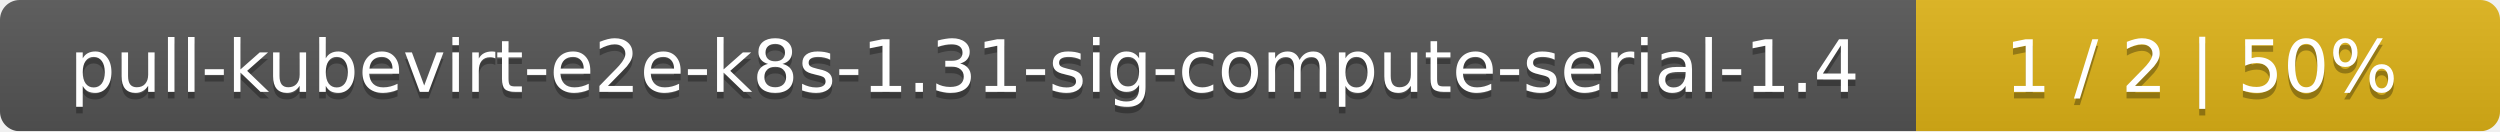
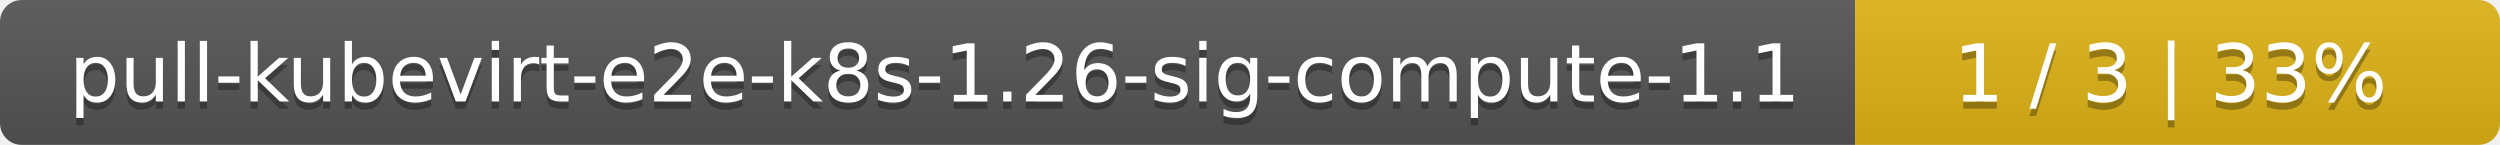
- <svg xmlns="http://www.w3.org/2000/svg" width="381" height="20">
+ <svg xmlns="http://www.w3.org/2000/svg" width="345" height="20">
  <linearGradient id="smooth" x2="0" y2="100%">
    <stop offset="0" stop-color="#bbb" stop-opacity=".1" />
    <stop offset="1" stop-opacity=".1" />
  </linearGradient>
  <mask id="round">
-     <rect width="381" height="20" rx="3" fill="#fff" />
+     <rect width="345" height="20" rx="3" fill="#fff" />
  </mask>
  <g mask="url(#round)">
-     <rect width="292" height="20" fill="#555" />
-     <rect x="292" width="89" height="20" fill="#dfb317" />
-     <rect width="381" height="20" fill="url(#smooth)" />
+     <rect width="256" height="20" fill="#555" />
+     <rect x="256" width="89" height="20" fill="#dfb317" />
+     <rect width="345" height="20" fill="url(#smooth)" />
  </g>
  <g fill="#fff" text-anchor="middle" font-family="DejaVu Sans,Verdana,Geneva,sans-serif" font-size="11">
-     <text x="147" y="15" fill="#010101" fill-opacity=".3">pull-kubevirt-e2e-k8s-1.31-sig-compute-serial-1.4</text>
-     <text x="147" y="14">pull-kubevirt-e2e-k8s-1.31-sig-compute-serial-1.4</text>
-     <text x="335.5" y="15" fill="#010101" fill-opacity=".3">1 / 2    |    50%</text>
-     <text x="335.5" y="14">1 / 2    |    50%</text>
+     <text x="129" y="15" fill="#010101" fill-opacity=".3">pull-kubevirt-e2e-k8s-1.26-sig-compute-1.1</text>
+     <text x="129" y="14">pull-kubevirt-e2e-k8s-1.26-sig-compute-1.1</text>
+     <text x="299.5" y="15" fill="#010101" fill-opacity=".3">1 / 3    |    33%</text>
+     <text x="299.5" y="14">1 / 3    |    33%</text>
  </g>
</svg>
